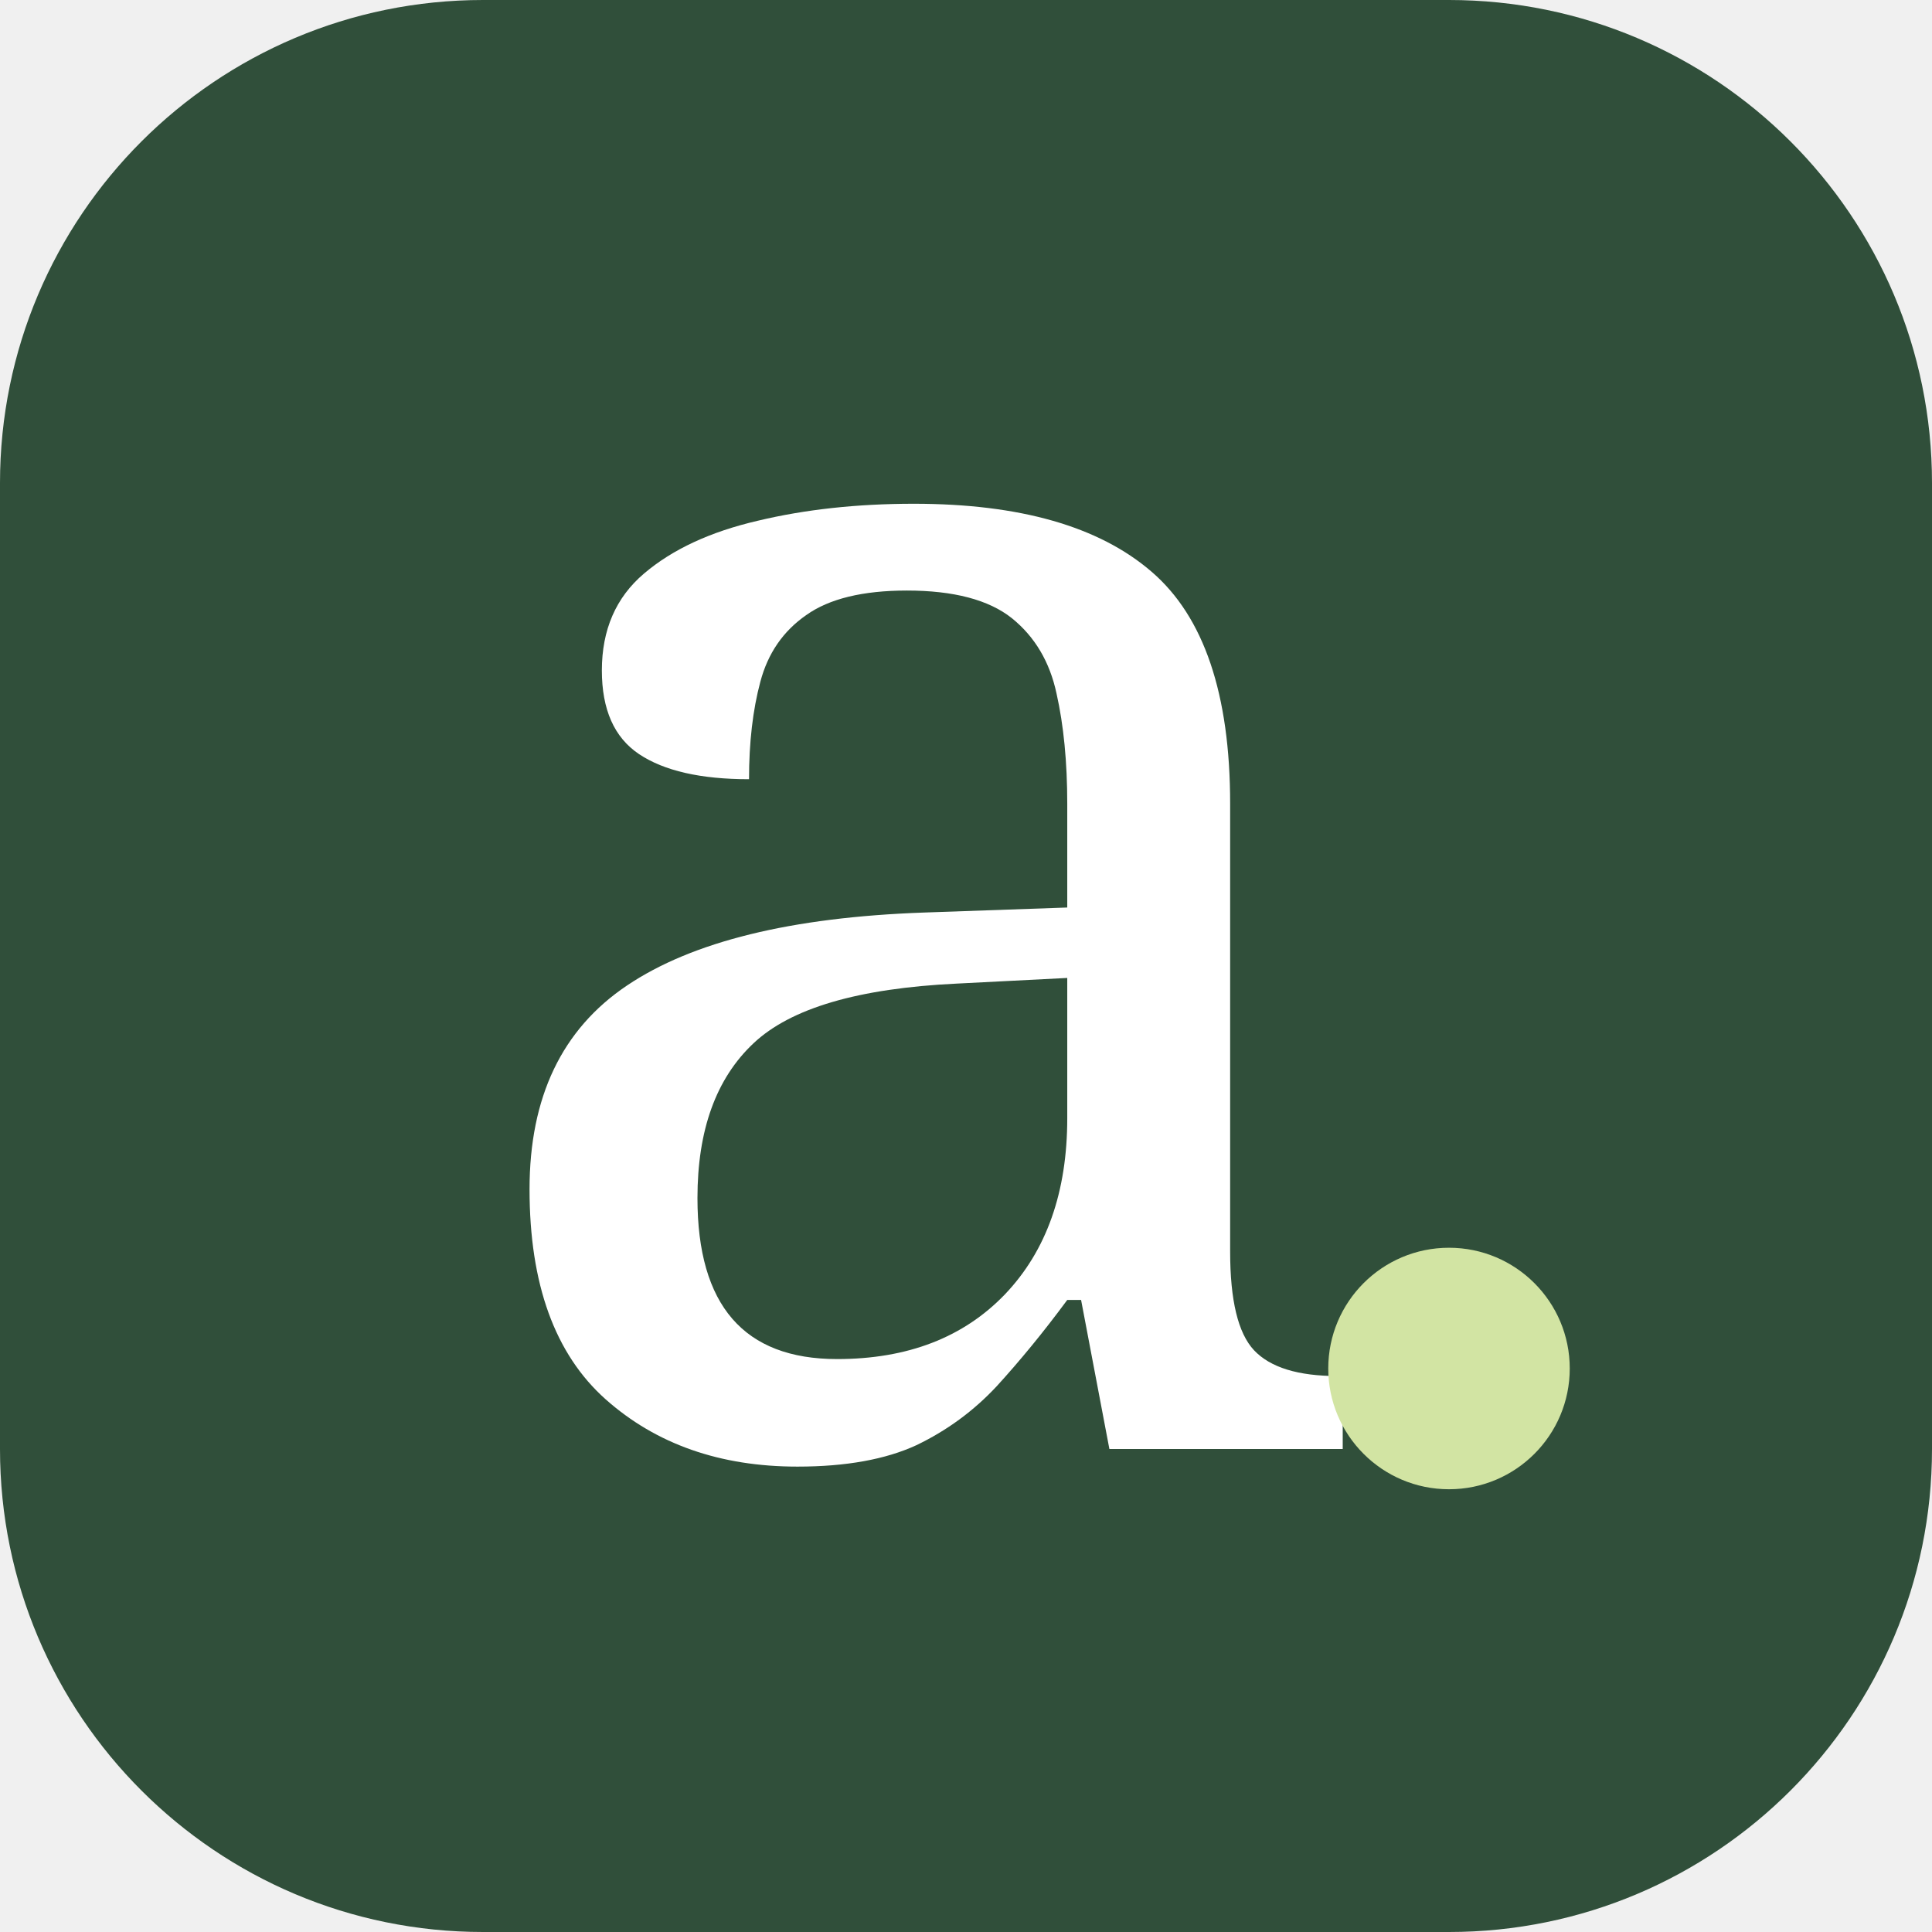
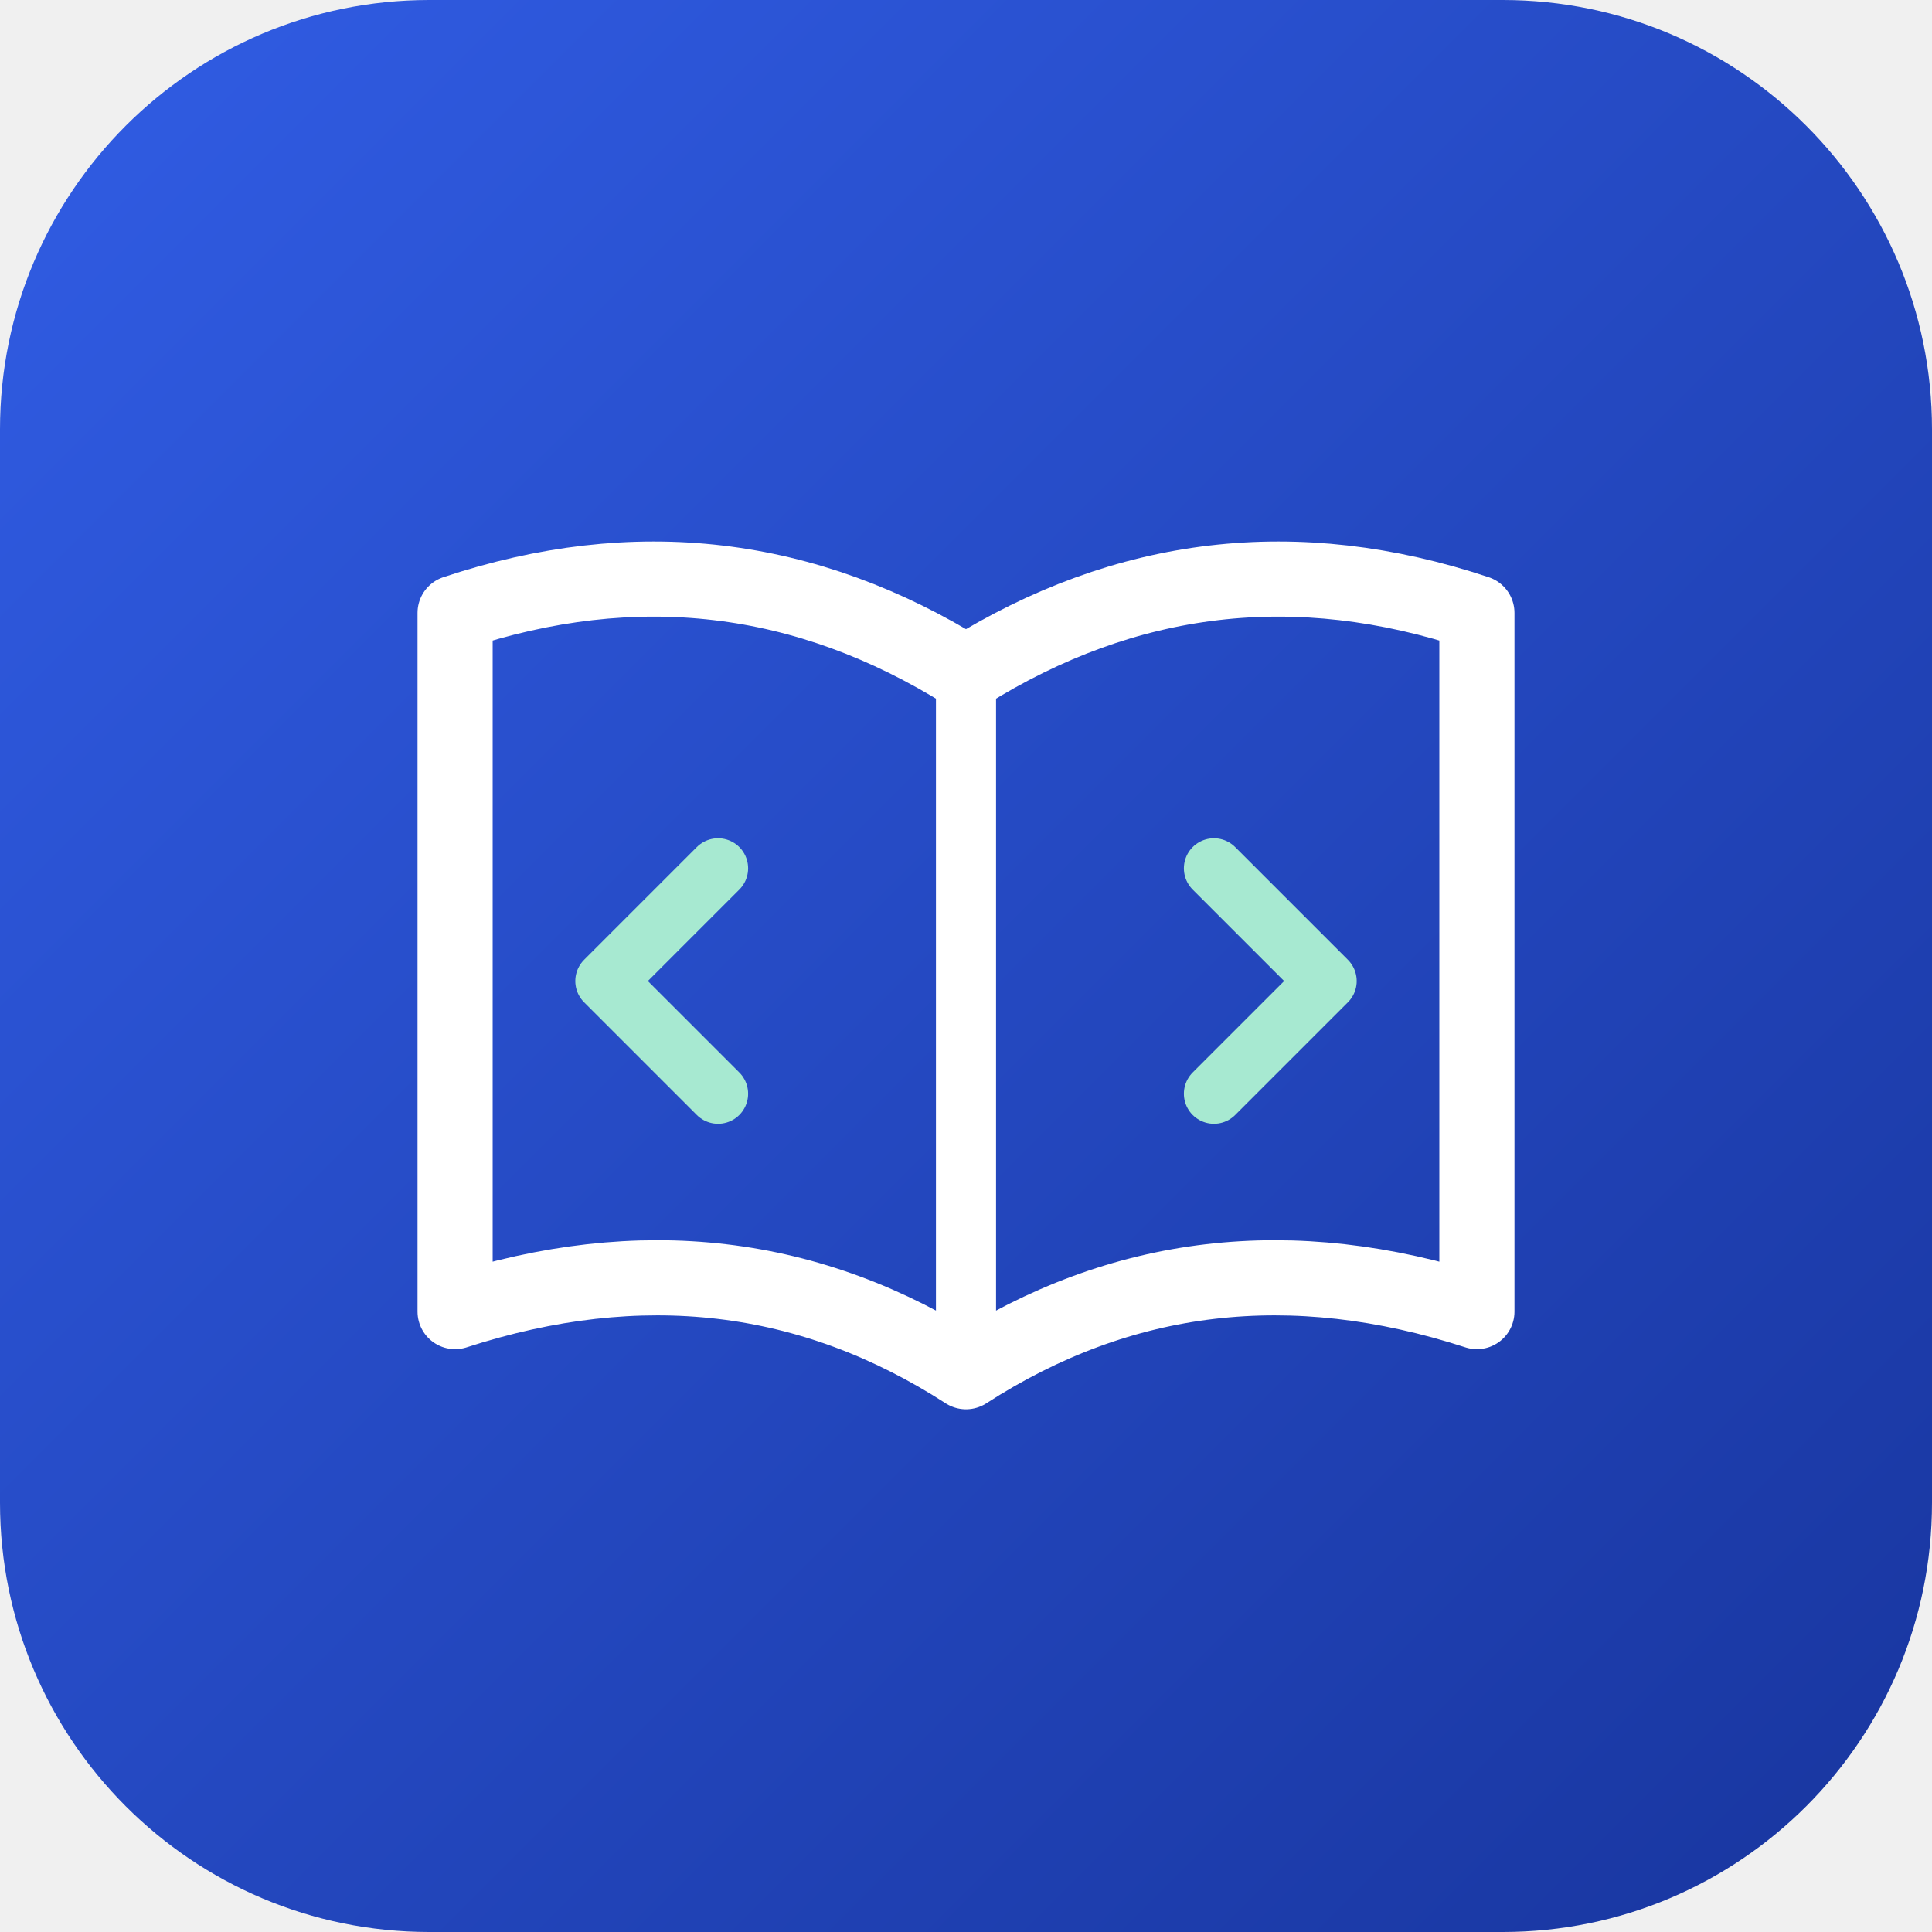
- <svg xmlns="http://www.w3.org/2000/svg" viewBox="0 0 48 48">
-   <rect width="48" height="48" rx="12" fill="#304f3a" />
-   <text x="11" y="36" font-family="Georgia,serif" font-size="43" fill="#fff">a</text>
-   <circle cx="36" cy="34" r="3" fill="#d2e4a3" />
+ <svg xmlns="http://www.w3.org/2000/svg" viewBox="0 0 216 216" width="512" height="512">
+   <defs>
+     <linearGradient id="blue" x1="0" y1="0" x2="1" y2="1">
+       <stop stop-color="#315de5" />
+       <stop offset="1" stop-color="#18359e" />
+     </linearGradient>
+   </defs>
+   <rect width="216" height="216" rx="48" fill="url(#blue)" />
+   <g transform="translate(108 108) scale(.84) translate(-108 -108)" fill="none" stroke-linejoin="round">
+     <path d="M108 69 Q76 49 40 61 V154 Q77 142 108 162 Q139 142 176 154 V61 Q140 49 108 69 Z" stroke="white" stroke-width="10" />
+     <path d="M108 69 V162" stroke="white" stroke-width="8" />
+     <path d="M75 95 L60 110 L75 125 M141 95 L156 110 L141 125" stroke="#a7e9d1" stroke-width="8" stroke-linecap="round" />
+   </g>
</svg>
